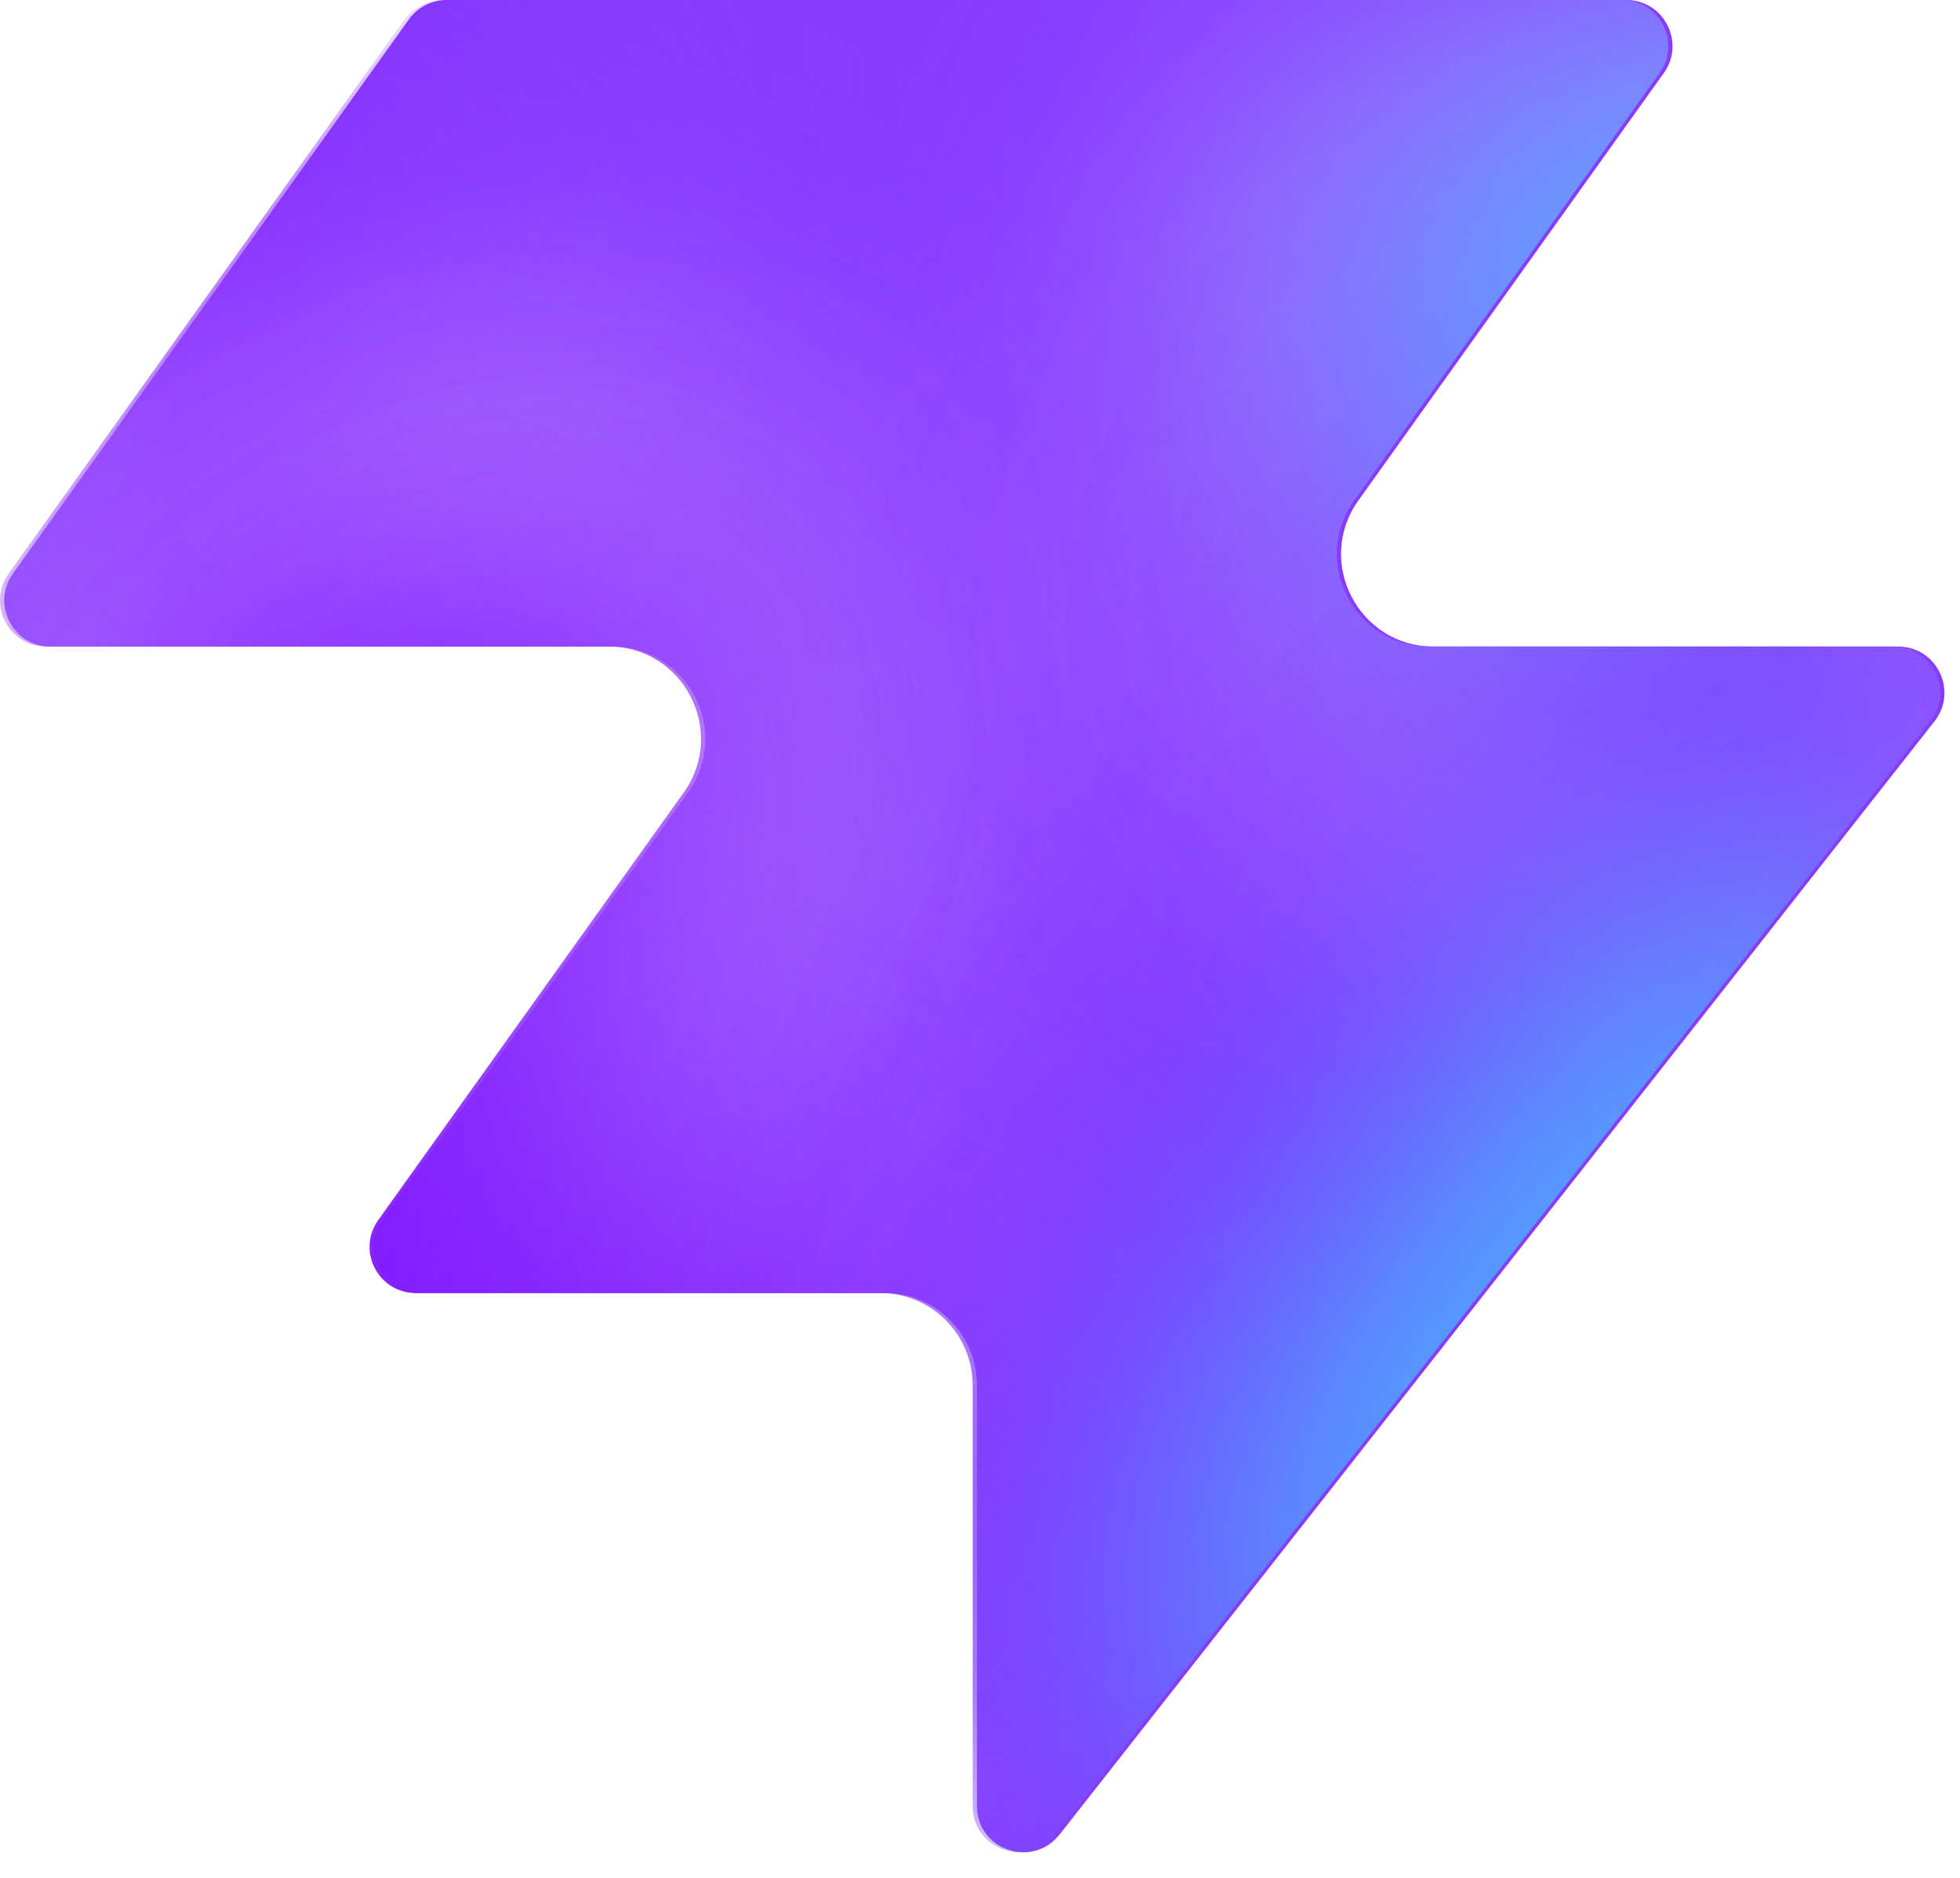
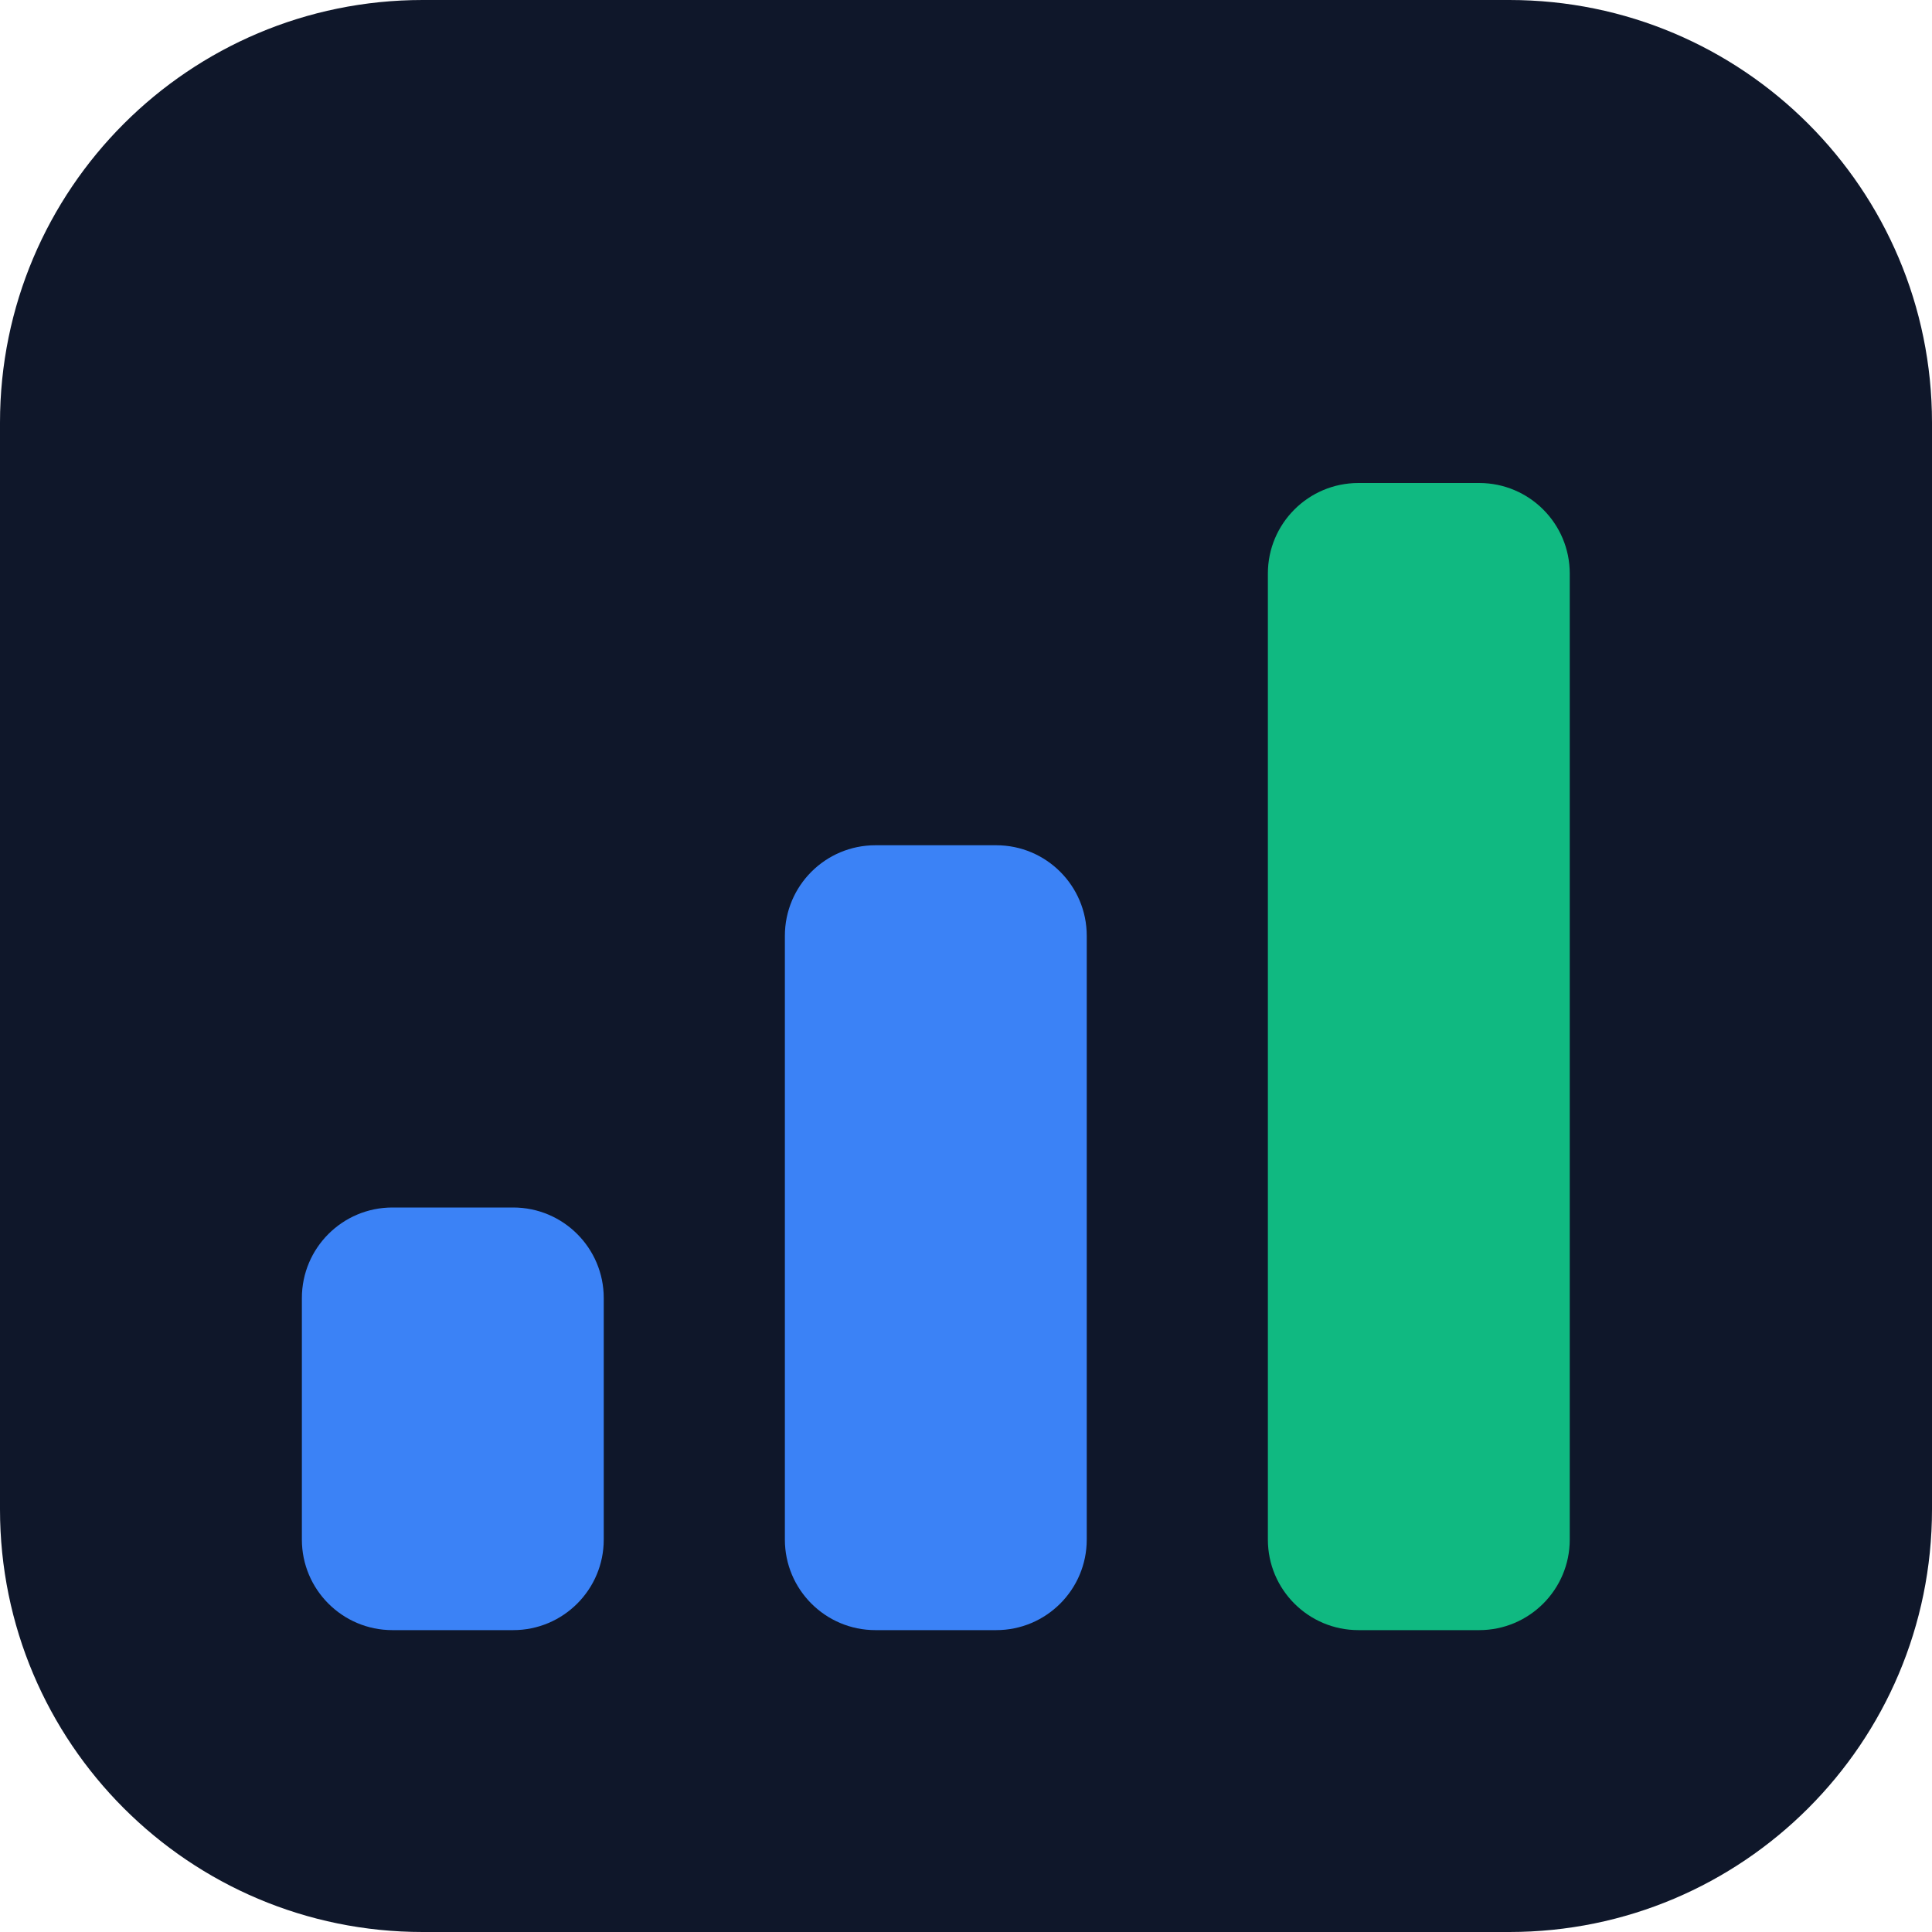
- <svg xmlns="http://www.w3.org/2000/svg" width="48" height="46" fill="none" viewBox="0 0 48 46">
-   <path fill="#863bff" d="M25.946 44.938c-.664.845-2.021.375-2.021-.698V33.937a2.26 2.26 0 0 0-2.262-2.262H10.287c-.92 0-1.456-1.04-.92-1.788l7.48-10.471c1.07-1.497 0-3.578-1.842-3.578H1.237c-.92 0-1.456-1.04-.92-1.788L10.013.474c.214-.297.556-.474.92-.474h28.894c.92 0 1.456 1.04.92 1.788l-7.48 10.471c-1.07 1.498 0 3.579 1.842 3.579h11.377c.943 0 1.473 1.088.89 1.83L25.947 44.94z" style="fill:#863bff;fill:color(display-p3 .525 .23 1);fill-opacity:1" />
-   <mask id="a" width="48" height="46" x="0" y="0" maskUnits="userSpaceOnUse" style="mask-type:alpha">
-     <path fill="#000" d="M25.842 44.938c-.664.844-2.021.375-2.021-.698V33.937a2.26 2.26 0 0 0-2.262-2.262H10.183c-.92 0-1.456-1.04-.92-1.788l7.48-10.471c1.07-1.498 0-3.579-1.842-3.579H1.133c-.92 0-1.456-1.04-.92-1.787L9.91.473c.214-.297.556-.474.92-.474h28.894c.92 0 1.456 1.04.92 1.788l-7.48 10.471c-1.07 1.498 0 3.578 1.842 3.578h11.377c.943 0 1.473 1.088.89 1.832L25.843 44.94z" style="fill:#000;fill-opacity:1" />
-   </mask>
-   <g mask="url(#a)">
-     <g filter="url(#b)">
-       <ellipse cx="5.508" cy="14.704" fill="#ede6ff" rx="5.508" ry="14.704" style="fill:#ede6ff;fill:color(display-p3 .927 .903 1);fill-opacity:1" transform="matrix(.00324 1 1 -.00324 -4.47 31.516)" />
-     </g>
-     <g filter="url(#c)">
-       <ellipse cx="10.399" cy="29.851" fill="#ede6ff" rx="10.399" ry="29.851" style="fill:#ede6ff;fill:color(display-p3 .927 .903 1);fill-opacity:1" transform="matrix(.00324 1 1 -.00324 -39.328 7.883)" />
-     </g>
-     <g filter="url(#d)">
-       <ellipse cx="5.508" cy="30.487" fill="#7e14ff" rx="5.508" ry="30.487" style="fill:#7e14ff;fill:color(display-p3 .492 .077 1);fill-opacity:1" transform="rotate(89.814 -25.913 -14.639)scale(1 -1)" />
-     </g>
-     <g filter="url(#e)">
-       <ellipse cx="5.508" cy="30.599" fill="#7e14ff" rx="5.508" ry="30.599" style="fill:#7e14ff;fill:color(display-p3 .492 .077 1);fill-opacity:1" transform="rotate(89.814 -32.644 -3.334)scale(1 -1)" />
-     </g>
-     <g filter="url(#f)">
-       <ellipse cx="5.508" cy="30.599" fill="#7e14ff" rx="5.508" ry="30.599" style="fill:#7e14ff;fill:color(display-p3 .492 .077 1);fill-opacity:1" transform="matrix(.00324 1 1 -.00324 -34.34 30.47)" />
-     </g>
-     <g filter="url(#g)">
-       <ellipse cx="14.072" cy="22.078" fill="#ede6ff" rx="14.072" ry="22.078" style="fill:#ede6ff;fill:color(display-p3 .927 .903 1);fill-opacity:1" transform="rotate(93.35 24.506 48.493)scale(-1 1)" />
-     </g>
-     <g filter="url(#h)">
-       <ellipse cx="3.47" cy="21.501" fill="#7e14ff" rx="3.47" ry="21.501" style="fill:#7e14ff;fill:color(display-p3 .492 .077 1);fill-opacity:1" transform="rotate(89.009 28.708 47.59)scale(-1 1)" />
-     </g>
-     <g filter="url(#i)">
-       <ellipse cx="3.47" cy="21.501" fill="#7e14ff" rx="3.47" ry="21.501" style="fill:#7e14ff;fill:color(display-p3 .492 .077 1);fill-opacity:1" transform="rotate(89.009 28.708 47.59)scale(-1 1)" />
-     </g>
-     <g filter="url(#j)">
-       <ellipse cx=".387" cy="8.972" fill="#7e14ff" rx="4.407" ry="29.108" style="fill:#7e14ff;fill:color(display-p3 .492 .077 1);fill-opacity:1" transform="rotate(39.51 .387 8.972)" />
-     </g>
-     <g filter="url(#k)">
-       <ellipse cx="47.523" cy="-6.092" fill="#7e14ff" rx="4.407" ry="29.108" style="fill:#7e14ff;fill:color(display-p3 .492 .077 1);fill-opacity:1" transform="rotate(37.892 47.523 -6.092)" />
-     </g>
-     <g filter="url(#l)">
-       <ellipse cx="41.412" cy="6.333" fill="#47bfff" rx="5.971" ry="9.665" style="fill:#47bfff;fill:color(display-p3 .28 .748 1);fill-opacity:1" transform="rotate(37.892 41.412 6.333)" />
-     </g>
-     <g filter="url(#m)">
-       <ellipse cx="-1.879" cy="38.332" fill="#7e14ff" rx="4.407" ry="29.108" style="fill:#7e14ff;fill:color(display-p3 .492 .077 1);fill-opacity:1" transform="rotate(37.892 -1.88 38.332)" />
-     </g>
-     <g filter="url(#n)">
-       <ellipse cx="-1.879" cy="38.332" fill="#7e14ff" rx="4.407" ry="29.108" style="fill:#7e14ff;fill:color(display-p3 .492 .077 1);fill-opacity:1" transform="rotate(37.892 -1.88 38.332)" />
-     </g>
-     <g filter="url(#o)">
-       <ellipse cx="35.651" cy="29.907" fill="#7e14ff" rx="4.407" ry="29.108" style="fill:#7e14ff;fill:color(display-p3 .492 .077 1);fill-opacity:1" transform="rotate(37.892 35.651 29.907)" />
-     </g>
-     <g filter="url(#p)">
-       <ellipse cx="38.418" cy="32.4" fill="#47bfff" rx="5.971" ry="15.297" style="fill:#47bfff;fill:color(display-p3 .28 .748 1);fill-opacity:1" transform="rotate(37.892 38.418 32.4)" />
-     </g>
-   </g>
-   <defs>
-     <filter id="b" width="60.045" height="41.654" x="-19.77" y="16.149" color-interpolation-filters="sRGB" filterUnits="userSpaceOnUse">
-       <feFlood flood-opacity="0" result="BackgroundImageFix" />
-       <feBlend in="SourceGraphic" in2="BackgroundImageFix" result="shape" />
-       <feGaussianBlur result="effect1_foregroundBlur_2002_17158" stdDeviation="7.659" />
-     </filter>
-     <filter id="c" width="90.34" height="51.437" x="-54.613" y="-7.533" color-interpolation-filters="sRGB" filterUnits="userSpaceOnUse">
-       <feFlood flood-opacity="0" result="BackgroundImageFix" />
-       <feBlend in="SourceGraphic" in2="BackgroundImageFix" result="shape" />
-       <feGaussianBlur result="effect1_foregroundBlur_2002_17158" stdDeviation="7.659" />
-     </filter>
-     <filter id="d" width="79.355" height="29.4" x="-49.64" y="2.03" color-interpolation-filters="sRGB" filterUnits="userSpaceOnUse">
-       <feFlood flood-opacity="0" result="BackgroundImageFix" />
-       <feBlend in="SourceGraphic" in2="BackgroundImageFix" result="shape" />
-       <feGaussianBlur result="effect1_foregroundBlur_2002_17158" stdDeviation="4.596" />
-     </filter>
-     <filter id="e" width="79.579" height="29.4" x="-45.045" y="20.029" color-interpolation-filters="sRGB" filterUnits="userSpaceOnUse">
-       <feFlood flood-opacity="0" result="BackgroundImageFix" />
-       <feBlend in="SourceGraphic" in2="BackgroundImageFix" result="shape" />
-       <feGaussianBlur result="effect1_foregroundBlur_2002_17158" stdDeviation="4.596" />
-     </filter>
-     <filter id="f" width="79.579" height="29.4" x="-43.513" y="21.178" color-interpolation-filters="sRGB" filterUnits="userSpaceOnUse">
-       <feFlood flood-opacity="0" result="BackgroundImageFix" />
-       <feBlend in="SourceGraphic" in2="BackgroundImageFix" result="shape" />
-       <feGaussianBlur result="effect1_foregroundBlur_2002_17158" stdDeviation="4.596" />
-     </filter>
-     <filter id="g" width="74.749" height="58.852" x="15.756" y="-17.901" color-interpolation-filters="sRGB" filterUnits="userSpaceOnUse">
-       <feFlood flood-opacity="0" result="BackgroundImageFix" />
-       <feBlend in="SourceGraphic" in2="BackgroundImageFix" result="shape" />
-       <feGaussianBlur result="effect1_foregroundBlur_2002_17158" stdDeviation="7.659" />
-     </filter>
-     <filter id="h" width="61.377" height="25.362" x="23.548" y="2.284" color-interpolation-filters="sRGB" filterUnits="userSpaceOnUse">
-       <feFlood flood-opacity="0" result="BackgroundImageFix" />
-       <feBlend in="SourceGraphic" in2="BackgroundImageFix" result="shape" />
-       <feGaussianBlur result="effect1_foregroundBlur_2002_17158" stdDeviation="4.596" />
-     </filter>
-     <filter id="i" width="61.377" height="25.362" x="23.548" y="2.284" color-interpolation-filters="sRGB" filterUnits="userSpaceOnUse">
-       <feFlood flood-opacity="0" result="BackgroundImageFix" />
-       <feBlend in="SourceGraphic" in2="BackgroundImageFix" result="shape" />
-       <feGaussianBlur result="effect1_foregroundBlur_2002_17158" stdDeviation="4.596" />
-     </filter>
-     <filter id="j" width="56.045" height="63.649" x="-27.636" y="-22.853" color-interpolation-filters="sRGB" filterUnits="userSpaceOnUse">
-       <feFlood flood-opacity="0" result="BackgroundImageFix" />
-       <feBlend in="SourceGraphic" in2="BackgroundImageFix" result="shape" />
-       <feGaussianBlur result="effect1_foregroundBlur_2002_17158" stdDeviation="4.596" />
-     </filter>
-     <filter id="k" width="54.814" height="64.646" x="20.116" y="-38.415" color-interpolation-filters="sRGB" filterUnits="userSpaceOnUse">
-       <feFlood flood-opacity="0" result="BackgroundImageFix" />
-       <feBlend in="SourceGraphic" in2="BackgroundImageFix" result="shape" />
-       <feGaussianBlur result="effect1_foregroundBlur_2002_17158" stdDeviation="4.596" />
-     </filter>
-     <filter id="l" width="33.541" height="35.313" x="24.641" y="-11.323" color-interpolation-filters="sRGB" filterUnits="userSpaceOnUse">
-       <feFlood flood-opacity="0" result="BackgroundImageFix" />
-       <feBlend in="SourceGraphic" in2="BackgroundImageFix" result="shape" />
-       <feGaussianBlur result="effect1_foregroundBlur_2002_17158" stdDeviation="4.596" />
-     </filter>
-     <filter id="m" width="54.814" height="64.646" x="-29.286" y="6.009" color-interpolation-filters="sRGB" filterUnits="userSpaceOnUse">
-       <feFlood flood-opacity="0" result="BackgroundImageFix" />
-       <feBlend in="SourceGraphic" in2="BackgroundImageFix" result="shape" />
-       <feGaussianBlur result="effect1_foregroundBlur_2002_17158" stdDeviation="4.596" />
-     </filter>
-     <filter id="n" width="54.814" height="64.646" x="-29.286" y="6.009" color-interpolation-filters="sRGB" filterUnits="userSpaceOnUse">
-       <feFlood flood-opacity="0" result="BackgroundImageFix" />
-       <feBlend in="SourceGraphic" in2="BackgroundImageFix" result="shape" />
-       <feGaussianBlur result="effect1_foregroundBlur_2002_17158" stdDeviation="4.596" />
-     </filter>
-     <filter id="o" width="54.814" height="64.646" x="8.244" y="-2.416" color-interpolation-filters="sRGB" filterUnits="userSpaceOnUse">
-       <feFlood flood-opacity="0" result="BackgroundImageFix" />
-       <feBlend in="SourceGraphic" in2="BackgroundImageFix" result="shape" />
-       <feGaussianBlur result="effect1_foregroundBlur_2002_17158" stdDeviation="4.596" />
-     </filter>
-     <filter id="p" width="39.409" height="43.623" x="18.713" y="10.588" color-interpolation-filters="sRGB" filterUnits="userSpaceOnUse">
-       <feFlood flood-opacity="0" result="BackgroundImageFix" />
-       <feBlend in="SourceGraphic" in2="BackgroundImageFix" result="shape" />
-       <feGaussianBlur result="effect1_foregroundBlur_2002_17158" stdDeviation="4.596" />
-     </filter>
-   </defs>
+ <svg xmlns="http://www.w3.org/2000/svg" viewBox="0 0 32 32">
+   <rect width="32" height="32" rx="7" fill="#0f172a" />
+   <rect x="5" y="20" width="5" height="7" rx="1.5" fill="#3b82f6" />
+   <rect x="13" y="14" width="5" height="13" rx="1.5" fill="#3b82f6" />
+   <rect x="21" y="8" width="5" height="19" rx="1.5" fill="#10b981" />
</svg>
